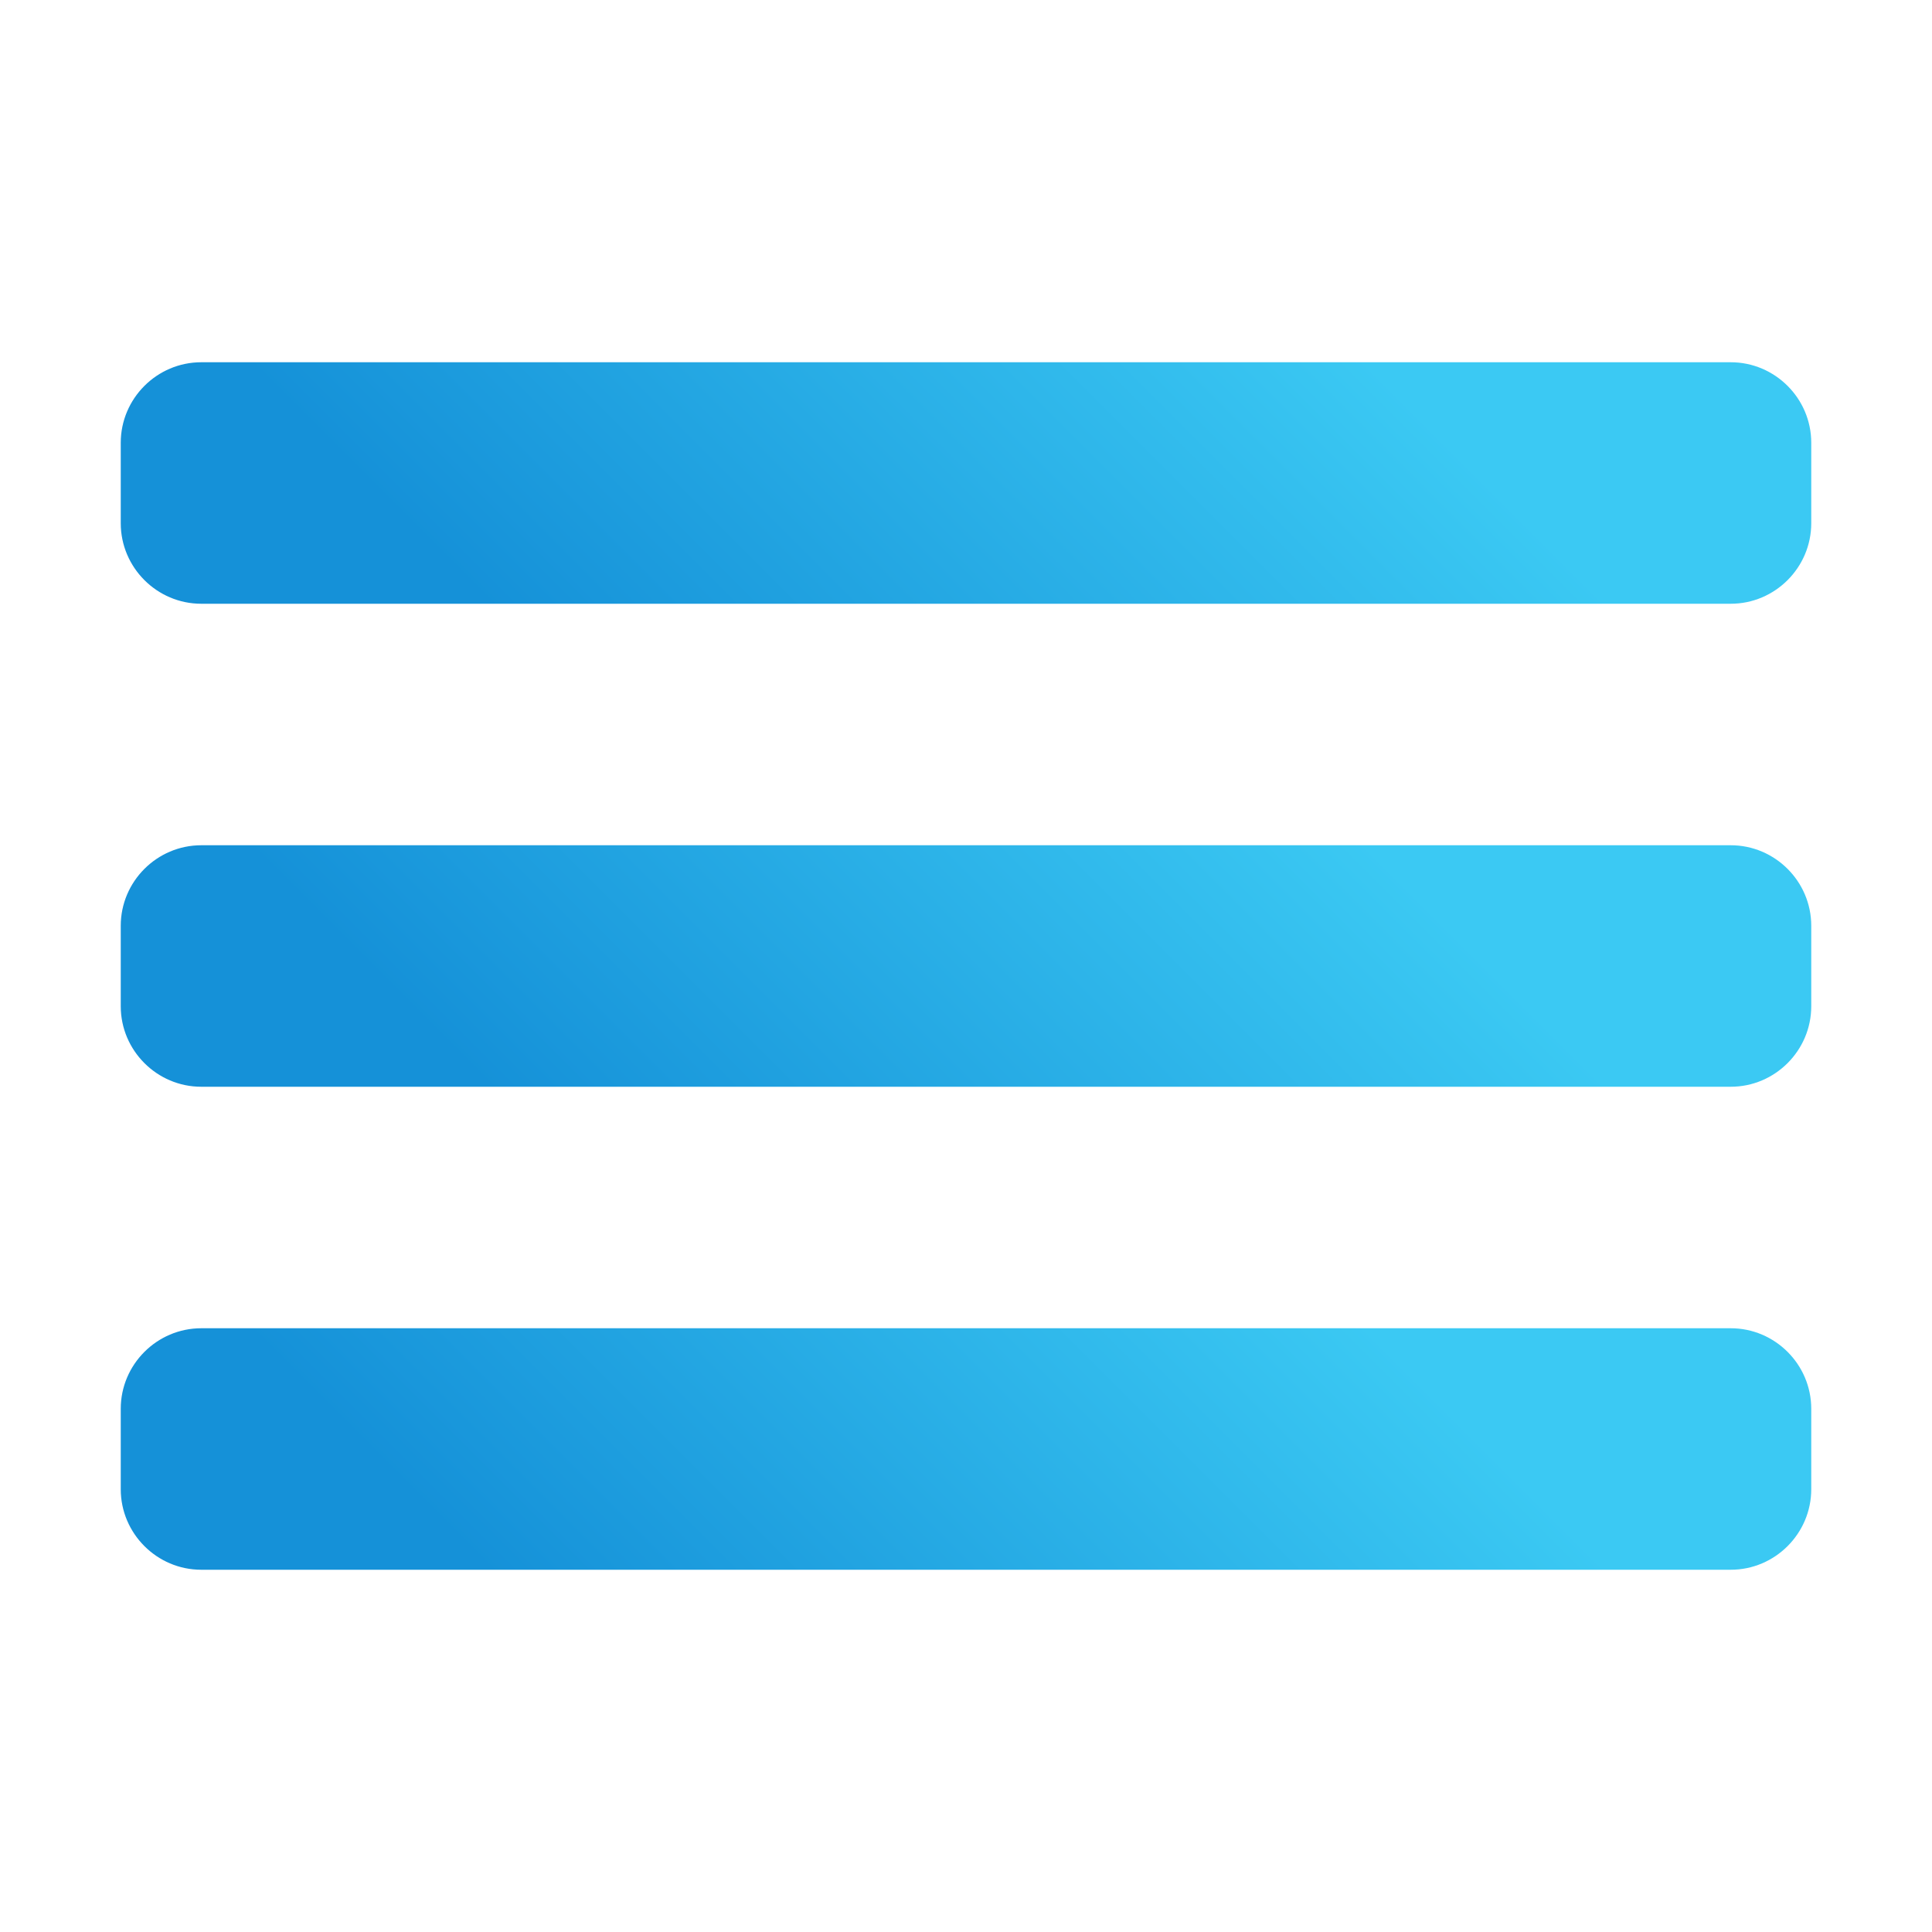
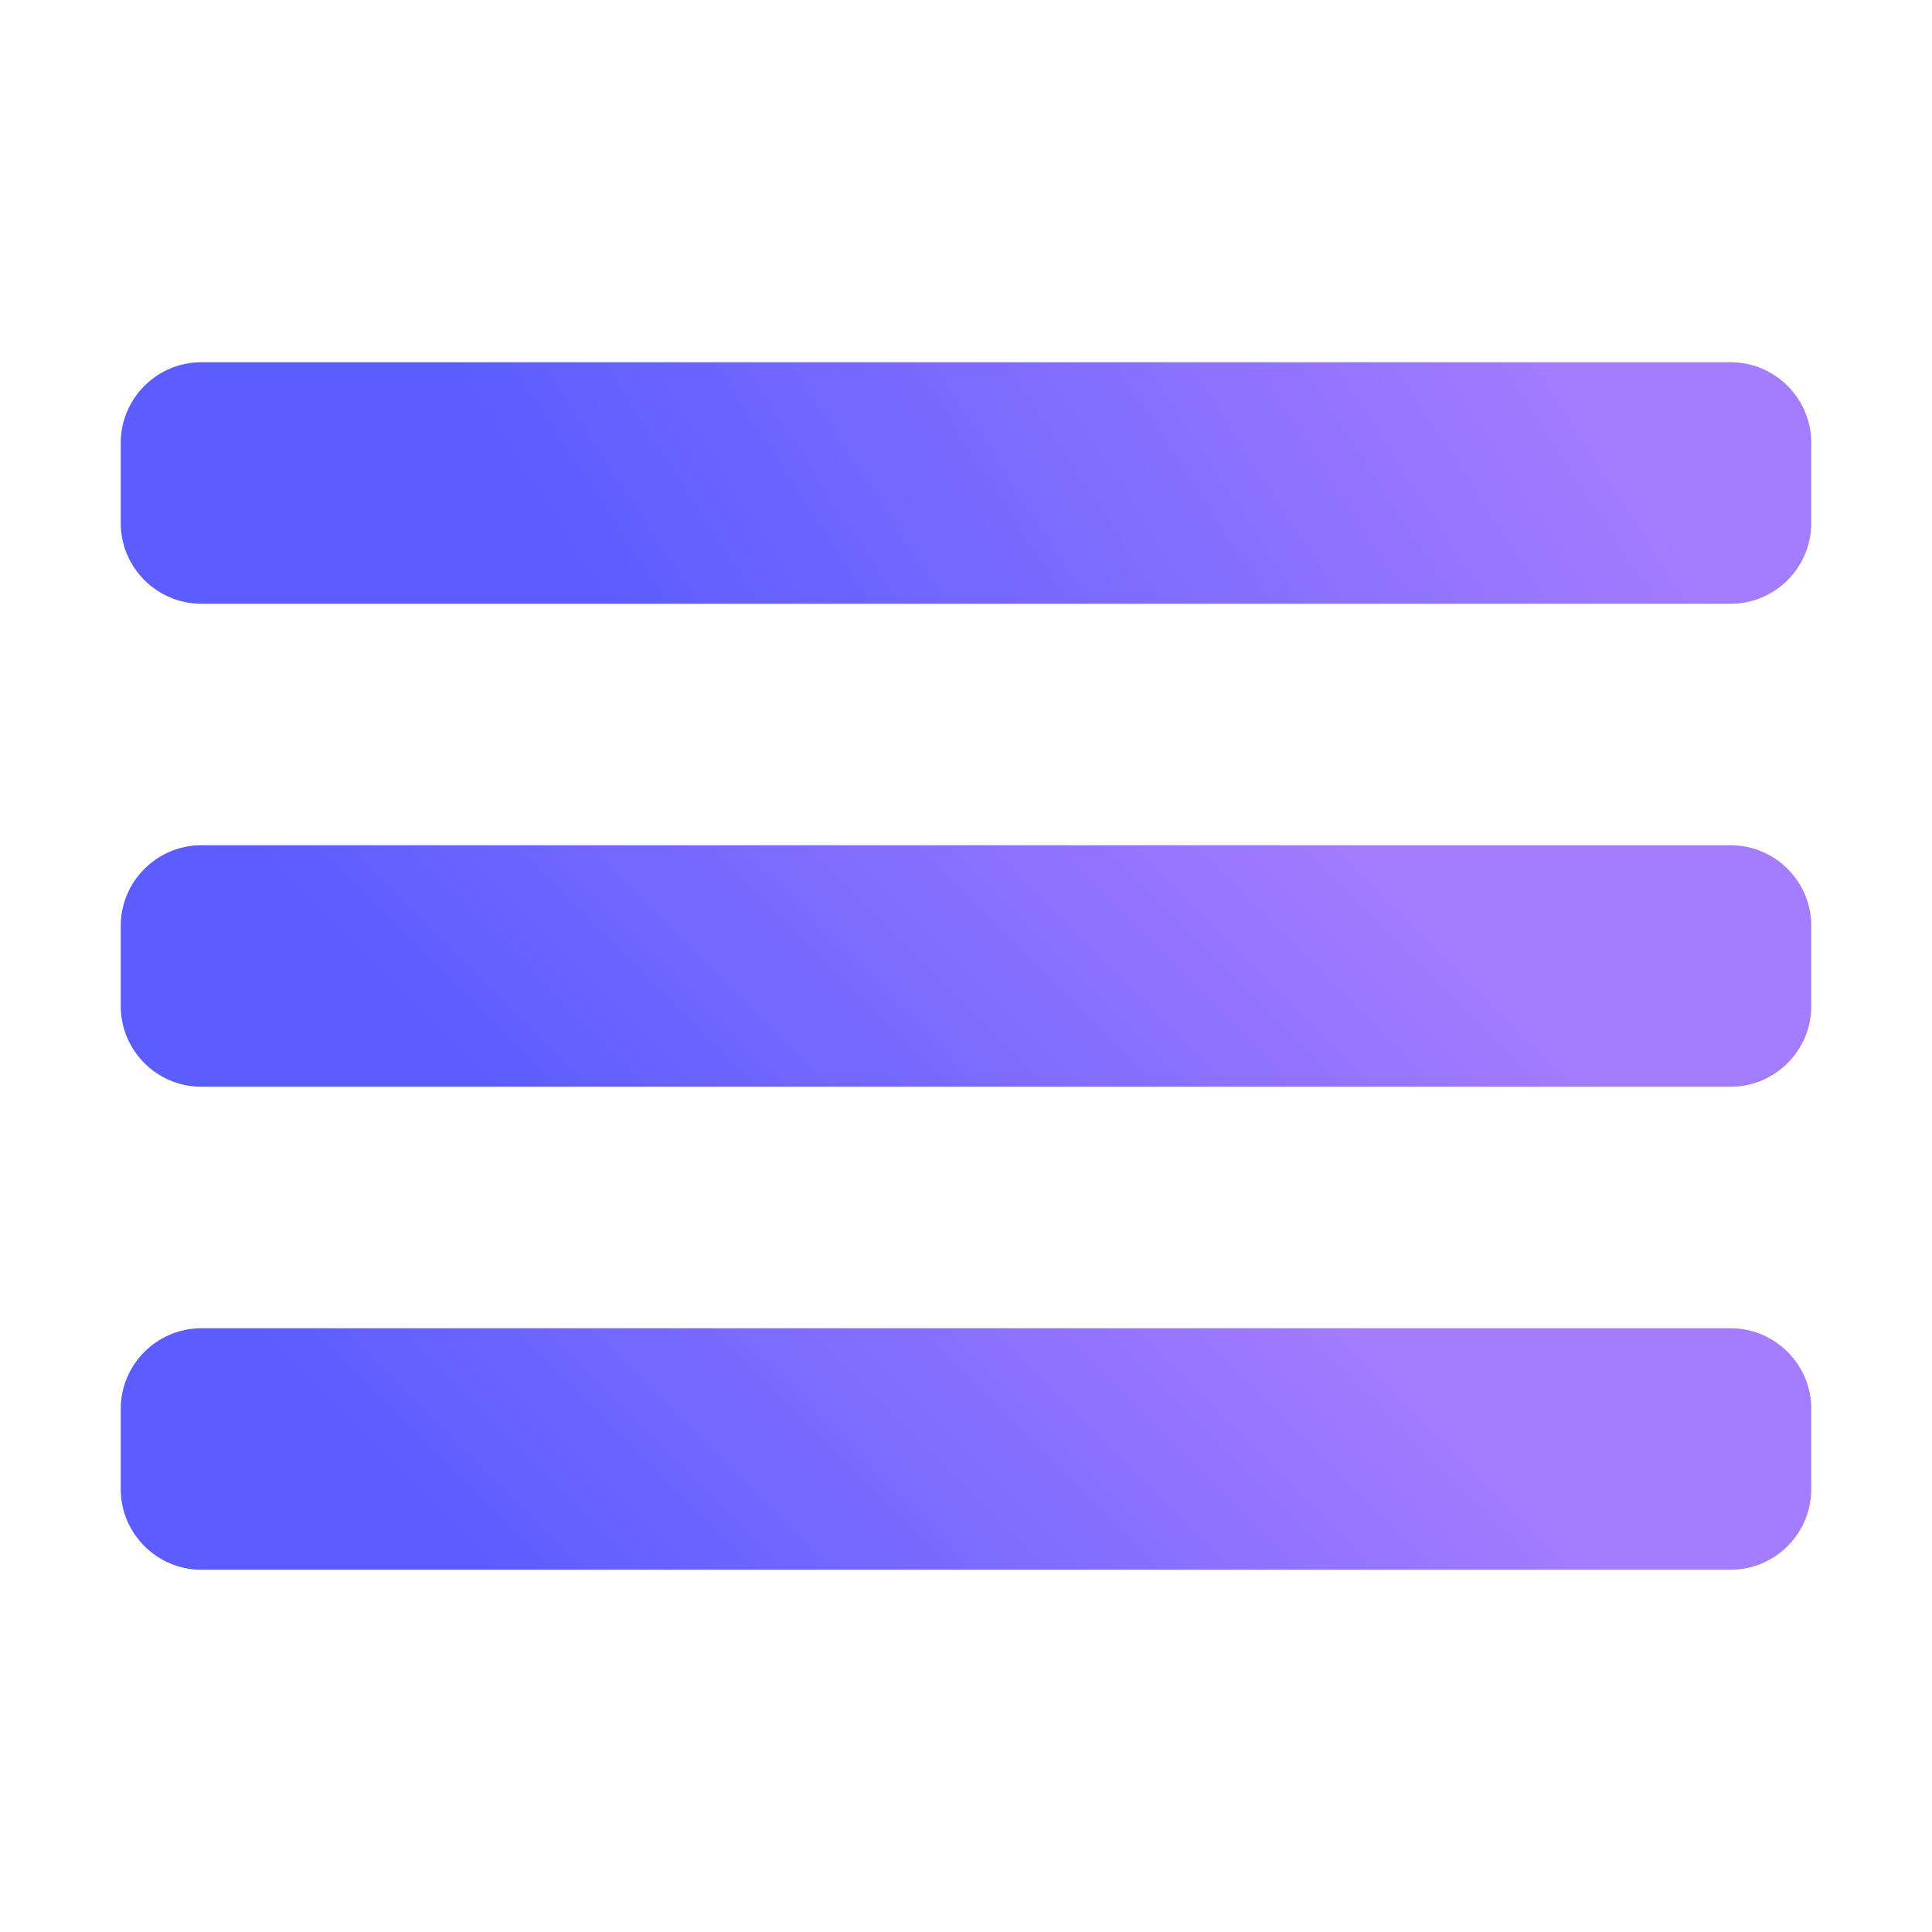
<svg xmlns="http://www.w3.org/2000/svg" width="36" height="36" viewBox="0 0 36 36" fill="none">
  <path d="M3.75 11.25H32.25C33.075 11.25 33.75 10.575 33.75 9.75V8.25C33.75 7.425 33.075 6.75 32.25 6.75H3.75C2.925 6.75 2.25 7.425 2.25 8.25V9.75C2.25 10.575 2.925 11.25 3.75 11.25Z" fill="url(#paint0_linear)" />
  <path d="M3.75 20.25H32.25C33.075 20.25 33.75 19.575 33.75 18.75V17.25C33.75 16.425 33.075 15.75 32.25 15.75H3.75C2.925 15.75 2.25 16.425 2.25 17.25V18.75C2.25 19.575 2.925 20.25 3.75 20.25Z" fill="url(#paint1_linear)" />
  <path d="M3.75 29.25H32.25C33.075 29.25 33.75 28.575 33.75 27.75V26.25C33.75 25.425 33.075 24.75 32.25 24.75H3.75C2.925 24.75 2.25 25.425 2.25 26.25V27.75C2.25 28.575 2.925 29.25 3.75 29.25Z" fill="url(#paint2_linear)" />
  <defs>
-     <linearGradient id="paint0_linear" x1="26.951" y1="0.049" x2="9.832" y2="17.168" gradientUnits="userSpaceOnUse">
-       <stop offset="0.237" stop-color="#3BC9F3" />
-       <stop offset="0.85" stop-color="#1591D8" />
+     <linearGradient id="paint0_linear" x1="34" y1="1.5" x2="9.832" y2="17.168" gradientUnits="userSpaceOnUse">
+       <stop offset="0.237" stop-color="#A47CFF" />
+       <stop offset="0.85" stop-color="#5B5DFF" />
    </linearGradient>
    <linearGradient id="paint1_linear" x1="26.951" y1="9.05" x2="9.832" y2="26.168" gradientUnits="userSpaceOnUse">
-       <stop offset="0.237" stop-color="#3BC9F3" />
-       <stop offset="0.85" stop-color="#1591D8" />
+       <stop offset="0.237" stop-color="#A47CFF" />
+       <stop offset="0.85" stop-color="#5B5DFF" />
    </linearGradient>
    <linearGradient id="paint2_linear" x1="26.951" y1="18.049" x2="9.832" y2="35.168" gradientUnits="userSpaceOnUse">
-       <stop offset="0.237" stop-color="#3BC9F3" />
-       <stop offset="0.85" stop-color="#1591D8" />
+       <stop offset="0.237" stop-color="#A47CFF" />
+       <stop offset="0.85" stop-color="#5B5DFF" />
    </linearGradient>
  </defs>
</svg>
